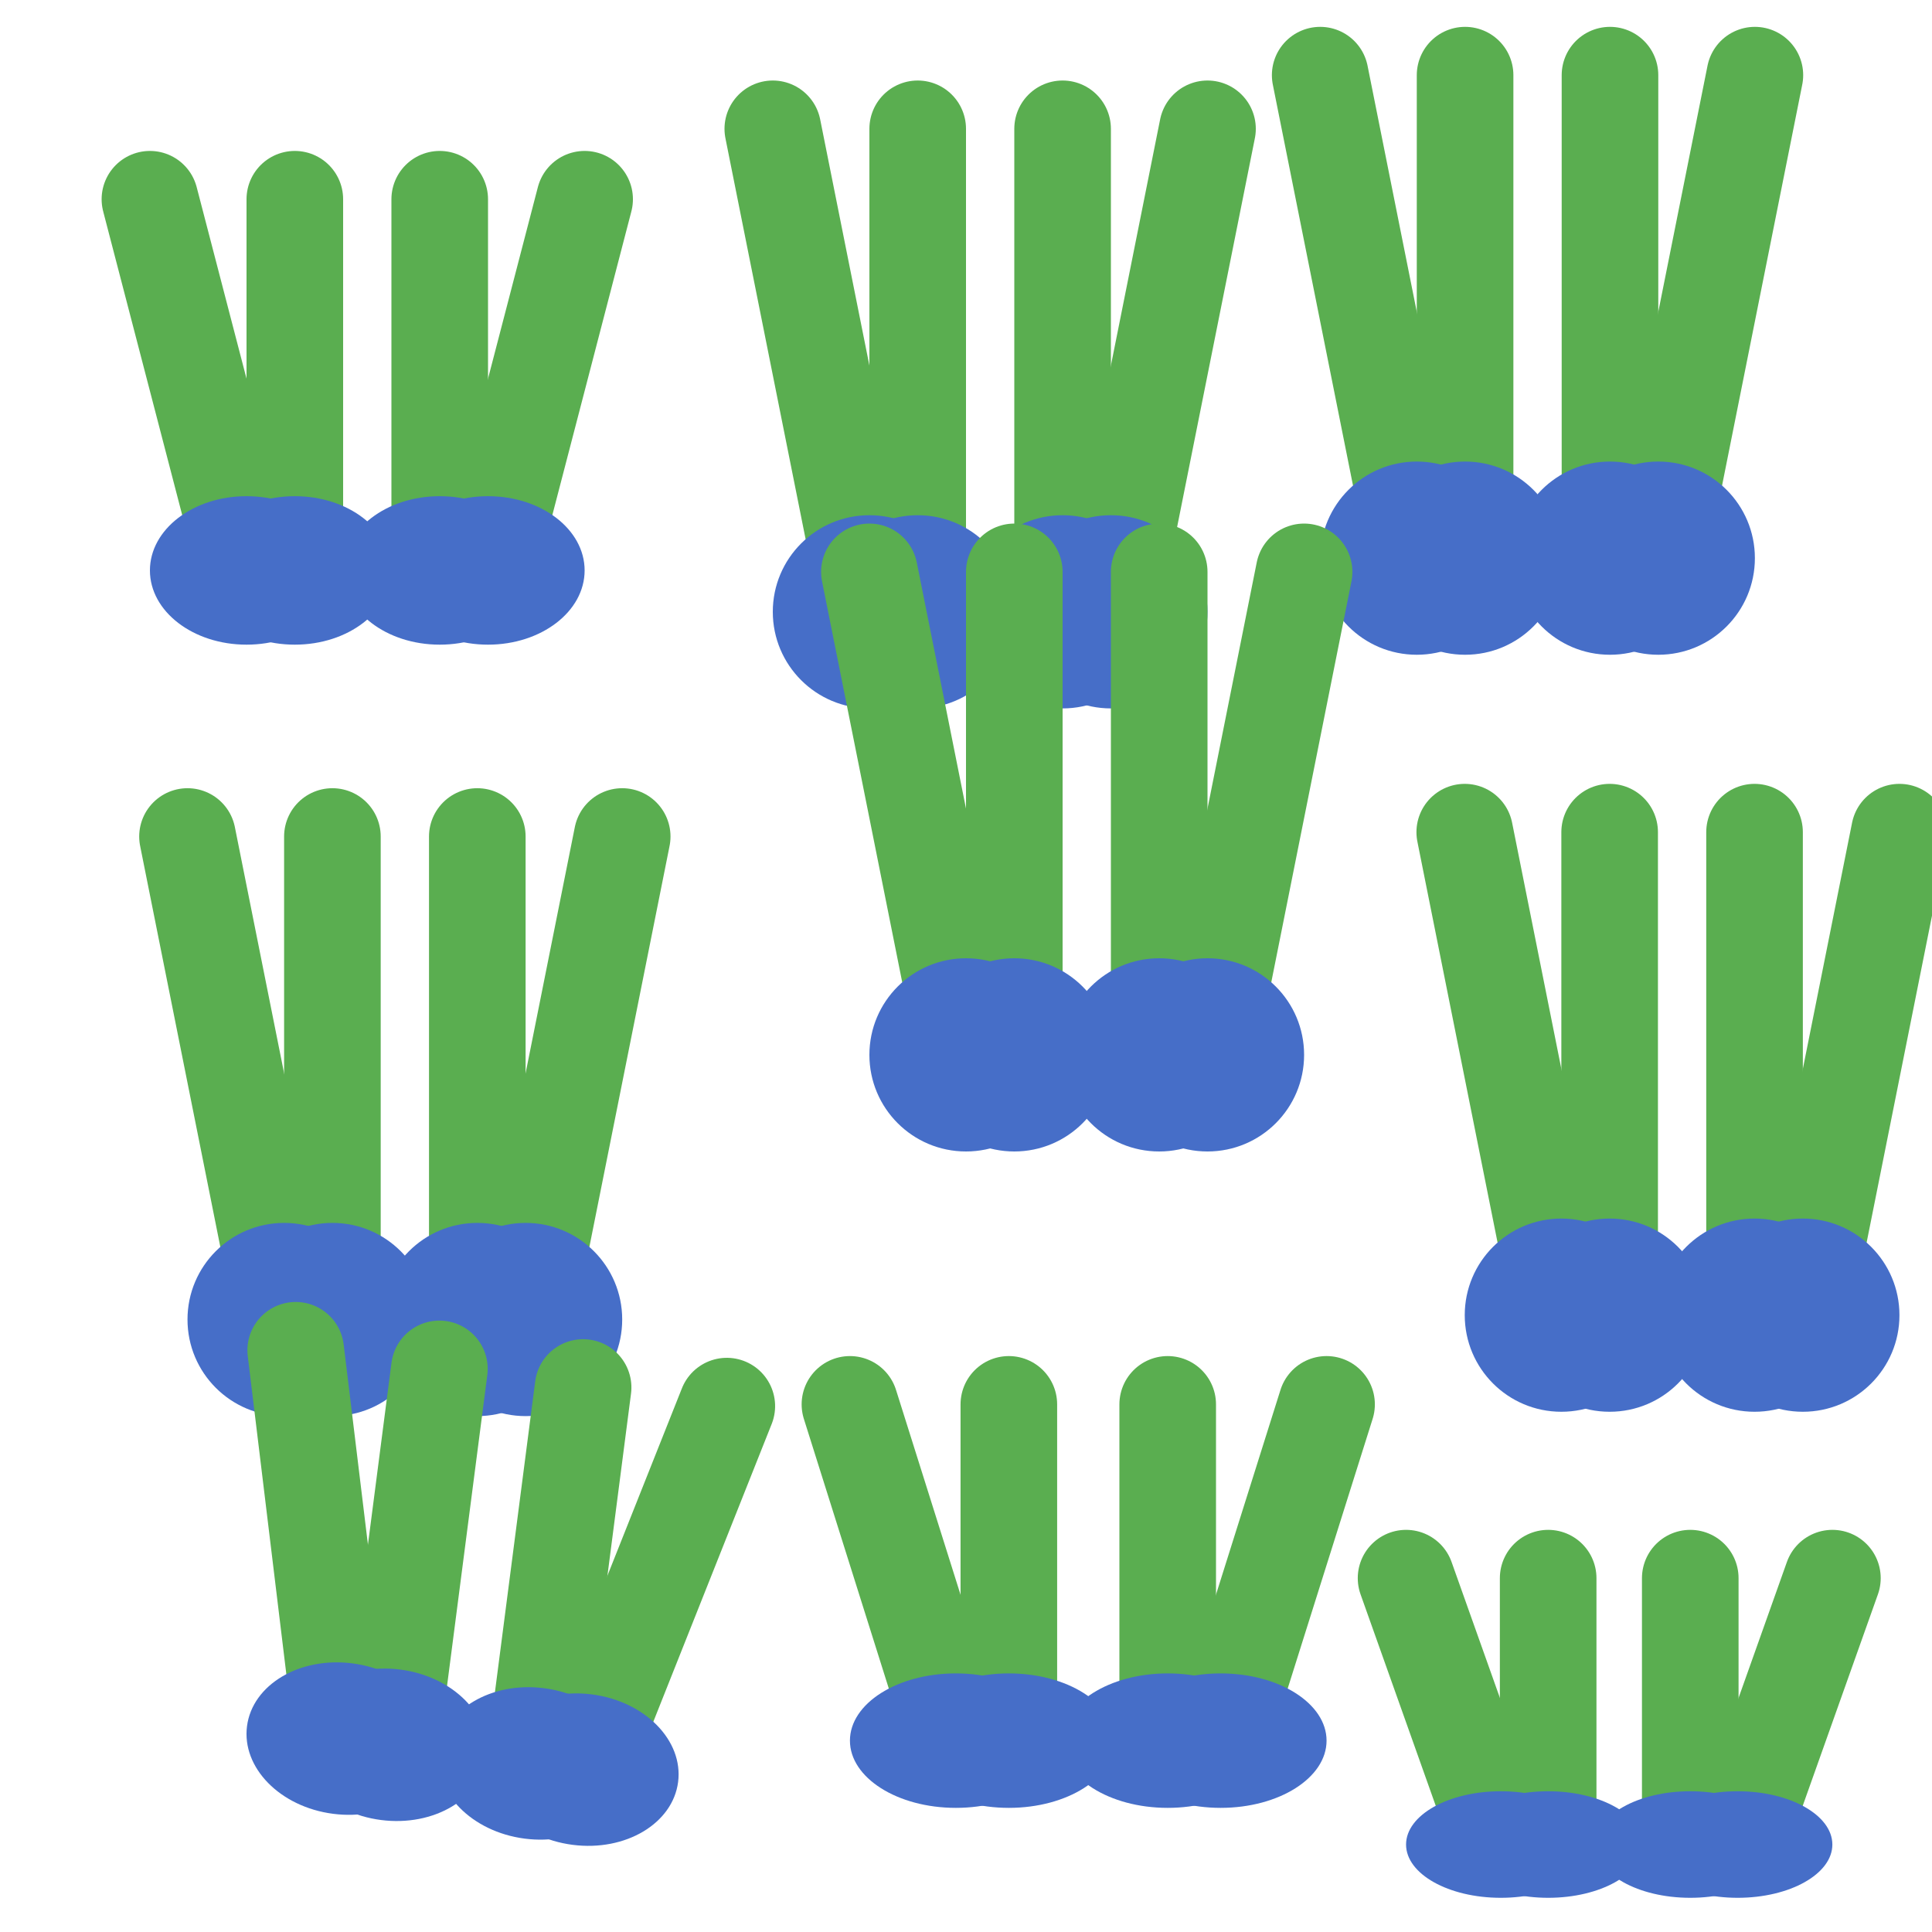
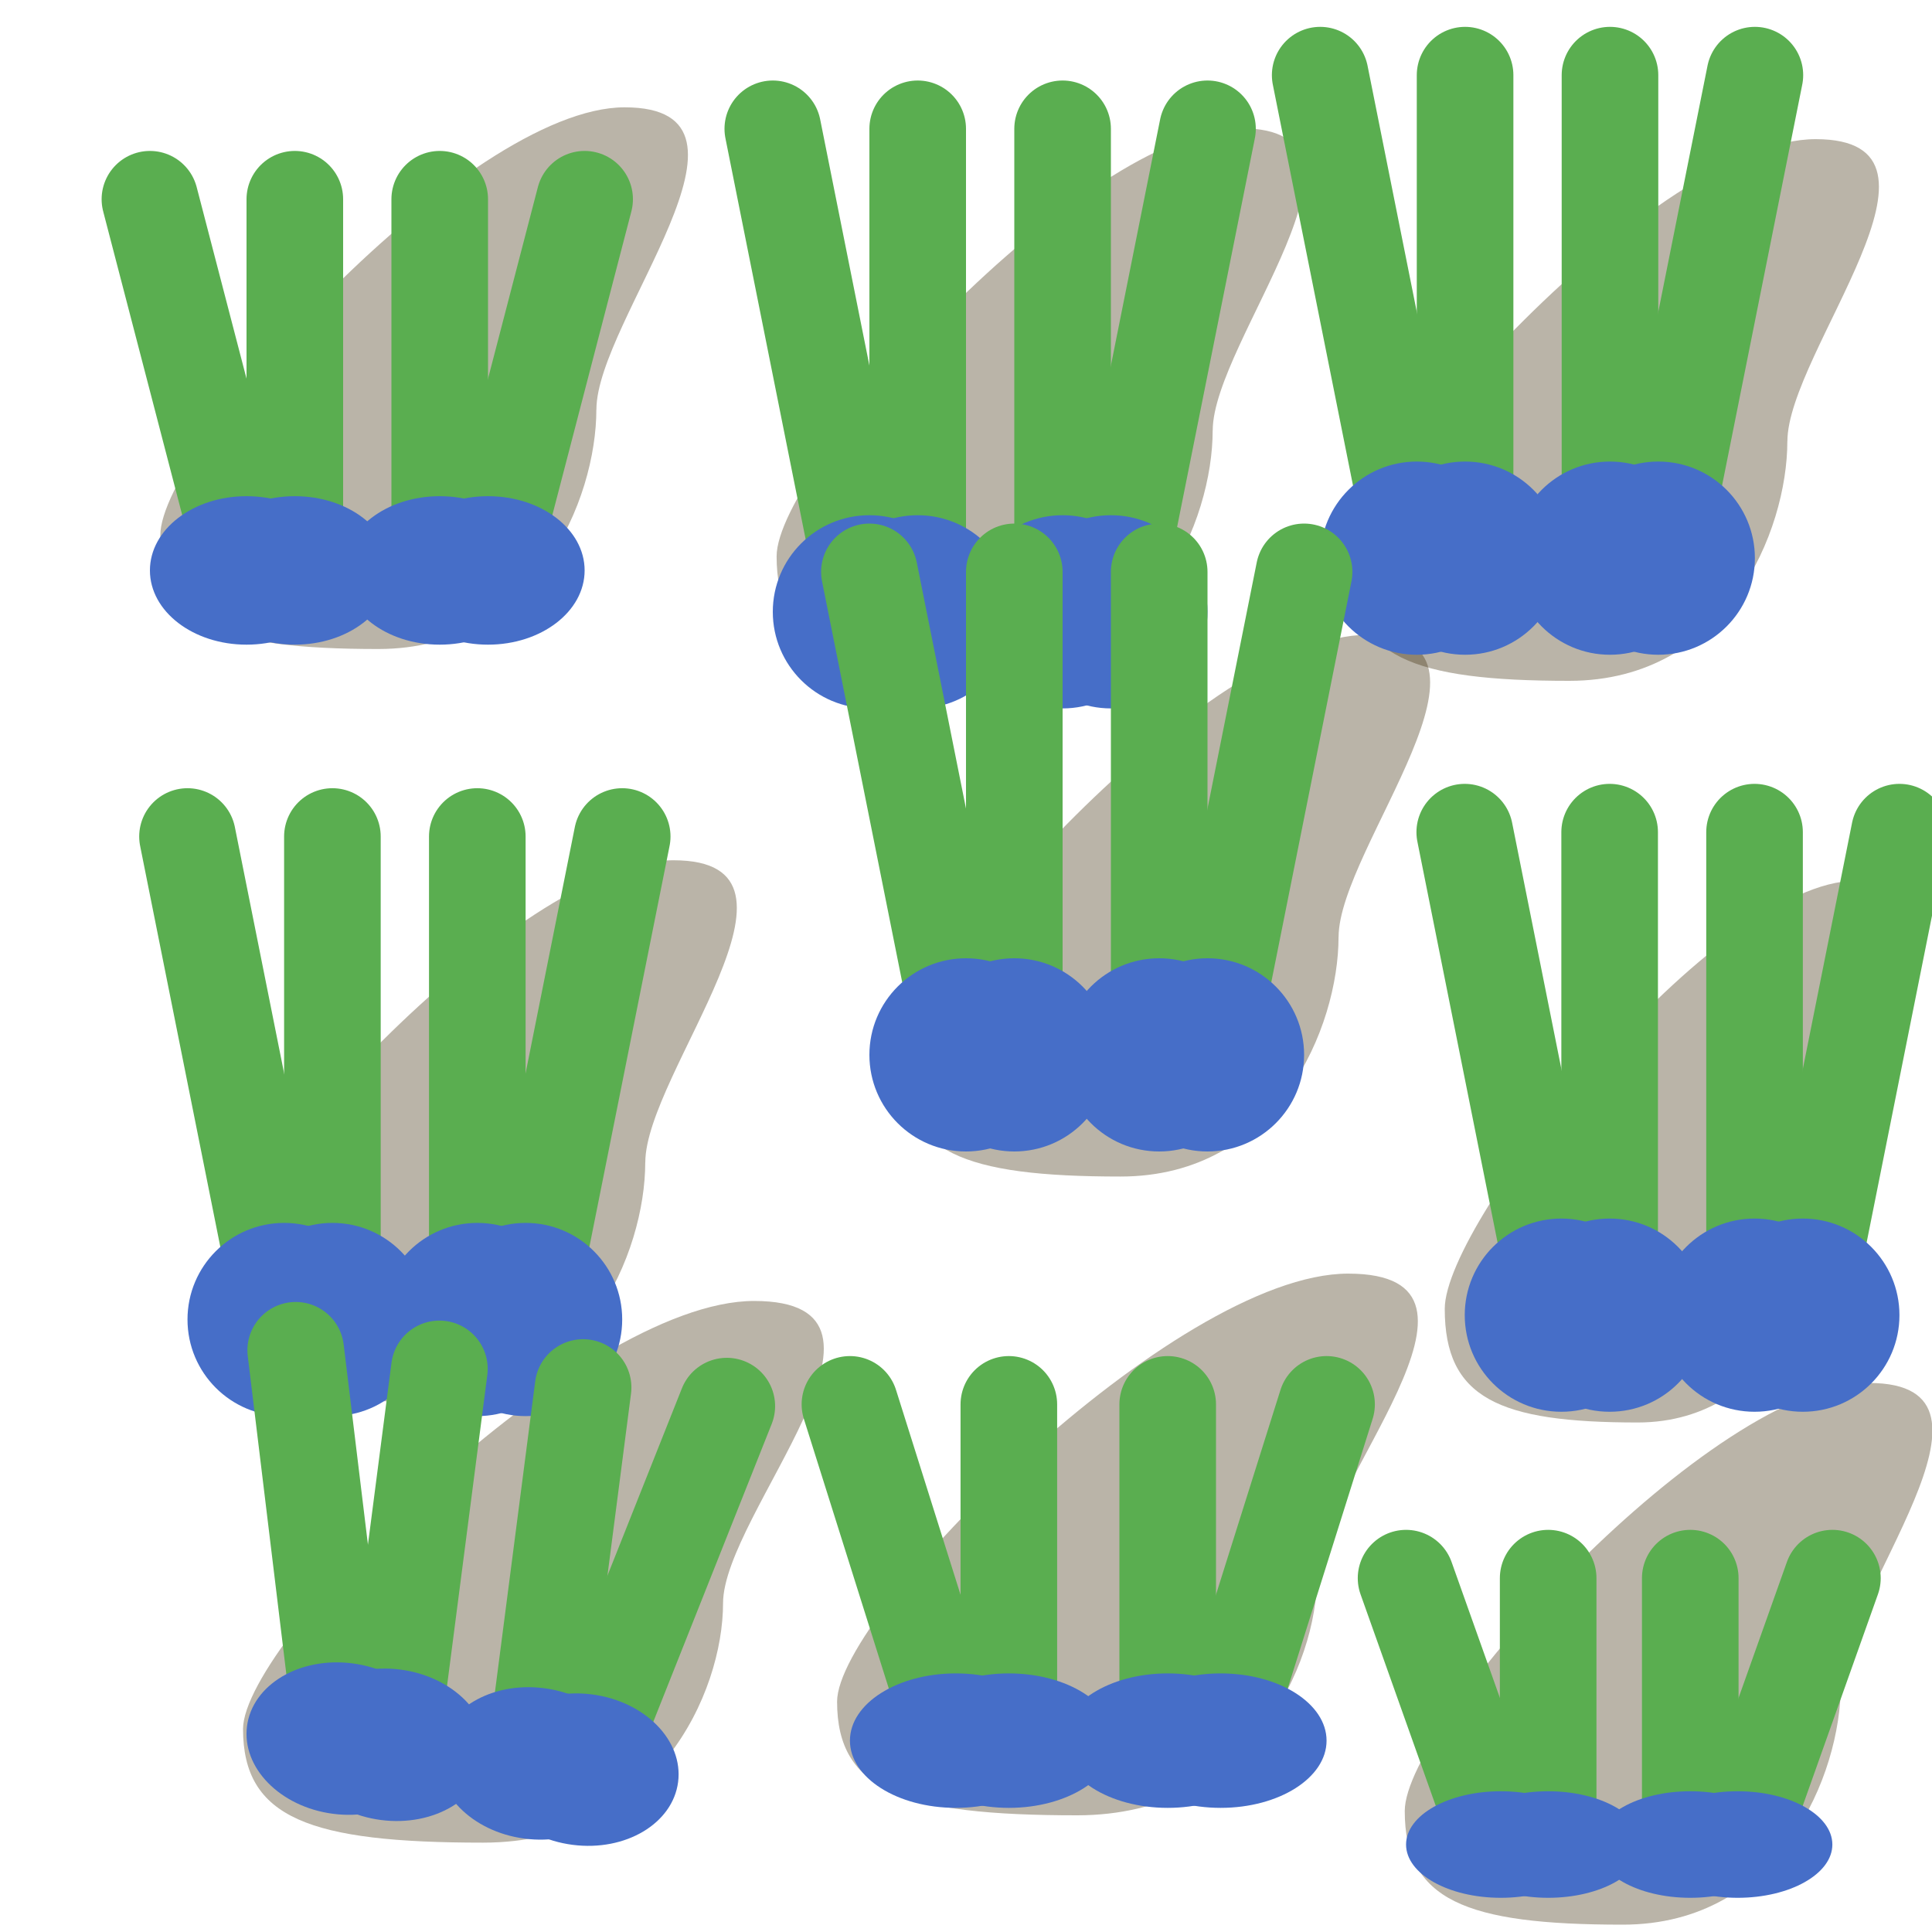
- <svg xmlns="http://www.w3.org/2000/svg" width="40" height="40">
-   <g>
+ <svg xmlns="http://www.w3.org/2000/svg" width="40" height="40" version="1.1" id="svg2">
+   <defs id="defs2" />
+   <path id="path2-3-8" style="fill:#3f2f0c;fill-opacity:0.359;stroke-width:1.223" d="m 14.97,33.192 c 0,1.848 -1.382,4.958 -4.969,4.958 -3.587,0 -4.969,-0.506 -4.969,-2.353 0,-1.848 6.994,-8.862 10.581,-8.862 3.587,0 -0.643,4.41 -0.643,6.258 z" />
+   <path id="path2-3-8-1" style="fill:#3f2f0c;fill-opacity:0.359;stroke-width:1.223" d="m 27.269,32.626 c 0,1.848 -1.382,4.958 -4.969,4.958 -3.587,0 -4.969,-0.506 -4.969,-2.353 0,-1.848 6.994,-8.862 10.581,-8.862 3.587,0 -0.643,4.41 -0.643,6.258 z" />
+   <path id="path2-3-8-1-7" style="fill:#3f2f0c;fill-opacity:0.359;stroke-width:1.165" d="m 38.112,34.89 c 0,1.848 -1.256,4.958 -4.514,4.958 -3.259,0 -4.514,-0.506 -4.514,-2.353 0,-1.848 6.354,-8.862 9.613,-8.862 3.259,0 -0.584,4.41 -0.584,6.258 z" />
+   <path id="path2-3-8-1-7-3" style="fill:#3f2f0c;fill-opacity:0.359;stroke-width:1.096" d="m 37.902,24.493 c 0,1.848 -1.111,4.958 -3.995,4.958 -2.883,0 -3.995,-0.506 -3.995,-2.353 0,-1.848 5.623,-8.862 8.506,-8.862 2.883,0 -0.517,4.41 -0.517,6.258 z" />
+   <path id="path2-3-8-1-7-3-4" style="fill:#3f2f0c;fill-opacity:0.359;stroke-width:1.165" d="m 37.005,9.138 c 0,1.848 -1.256,4.958 -4.514,4.958 -3.259,0 -4.514,-0.506 -4.514,-2.353 0,-1.848 6.354,-8.862 9.613,-8.862 3.259,0 -0.584,4.41 -0.584,6.258 z" />
+   <path id="path2-3-8-1-7-3-4-0" style="fill:#3f2f0c;fill-opacity:0.359;stroke-width:1.165" d="m 25.107,8.913 c 0,1.848 -1.256,4.958 -4.514,4.958 -3.259,0 -4.514,-0.506 -4.514,-2.353 0,-1.848 6.354,-8.862 9.613,-8.862 3.259,0 -0.584,4.41 -0.584,6.258 z" />
+   <path id="path2-3-8-1-7-3-4-0-6" style="fill:#3f2f0c;fill-opacity:0.359;stroke-width:1.165" d="m 27.713,19.401 c 0,1.848 -1.256,4.958 -4.514,4.958 -3.259,0 -4.514,-0.506 -4.514,-2.353 0,-1.848 6.354,-8.862 9.613,-8.862 3.259,0 -0.584,4.41 -0.584,6.258 z" />
+   <path id="path2-3-8-1-7-3-4-0-6-3" style="fill:#3f2f0c;fill-opacity:0.359;stroke-width:1.165" d="m 13.359,24.068 c 0,1.848 -1.256,4.958 -4.514,4.958 -3.259,0 -4.514,-0.506 -4.514,-2.353 0,-1.848 6.354,-8.862 9.613,-8.862 3.259,0 -0.584,4.41 -0.584,6.258 z" />
+   <path id="path2-3-8-1-7-3-4-0-6-3-6" style="fill:#3f2f0c;fill-opacity:0.359;stroke-width:1.165" d="m 12.347,8.479 c 0,1.848 -1.256,4.958 -4.514,4.958 -3.259,0 -4.514,-0.506 -4.514,-2.353 0,-1.848 6.354,-8.862 9.613,-8.862 3.259,0 -0.584,4.41 -0.584,6.258 z" />
+   <g id="g2">
    <g id="crop_plant_dense">
      <path id="stem_0" class="stem" d="m16,2.667l2,10" fill="none" stroke="#5aae50" stroke-width="2" stroke-linecap="round" stroke-linejoin="round" />
      <path id="stem_1" class="stem" d="m19,2.667l0,10" fill="none" stroke="#5aae50" stroke-width="2" stroke-linecap="round" stroke-linejoin="round" />
      <path id="stem_2" class="stem" d="m22,2.667l0,10" fill="none" stroke="#5aae50" stroke-width="2" stroke-linecap="round" stroke-linejoin="round" />
      <path id="stem_3" class="stem" d="m25,2.667l-2,10" fill="none" stroke="#5aae50" stroke-width="2" stroke-linecap="round" stroke-linejoin="round" />
      <path id="flower_0" class="flower" d="m16,12.667c0,-1.105 0.895,-2 2,-2c1.105,0 2,0.895 2,2c0,1.105 -0.895,2 -2,2c-1.105,0 -2,-0.895 -2,-2z" fill="#466ec8" />
      <path id="flower_1" class="flower" d="m17,12.667c0,-1.105 0.895,-2 2,-2c1.105,0 2,0.895 2,2c0,1.105 -0.895,2 -2,2c-1.105,0 -2,-0.895 -2,-2z" fill="#466ec8" />
      <path id="flower_2" class="flower" d="m20,12.667c0,-1.105 0.895,-2 2,-2c1.105,0 2,0.895 2,2c0,1.105 -0.895,2 -2,2c-1.105,0 -2,-0.895 -2,-2z" fill="#466ec8" />
      <path id="flower_3" class="flower" d="m21,12.667c0,-1.105 0.895,-2 2,-2c1.105,0 2,0.895 2,2c0,1.105 -0.895,2 -2,2c-1.105,0 -2,-0.895 -2,-2z" fill="#466ec8" />
    </g>
    <g id="svg_9">
      <path id="svg_1" class="stem" d="m27.333,1.556l2,10" fill="none" stroke="#5aae50" stroke-width="2" stroke-linecap="round" stroke-linejoin="round" />
      <path id="svg_2" class="stem" d="m30.333,1.556l0,10" fill="none" stroke="#5aae50" stroke-width="2" stroke-linecap="round" stroke-linejoin="round" />
      <path id="svg_3" class="stem" d="m33.333,1.556l0,10" fill="none" stroke="#5aae50" stroke-width="2" stroke-linecap="round" stroke-linejoin="round" />
      <path id="svg_4" class="stem" d="m36.333,1.556l-2,10" fill="none" stroke="#5aae50" stroke-width="2" stroke-linecap="round" stroke-linejoin="round" />
      <path id="svg_5" class="flower" d="m27.333,11.556c0,-1.105 0.895,-2 2,-2c1.105,0 2,0.895 2,2c0,1.105 -0.895,2 -2,2c-1.105,0 -2,-0.895 -2,-2z" fill="#466ec8" />
      <path id="svg_6" class="flower" d="m28.333,11.556c0,-1.105 0.895,-2 2,-2c1.105,0 2,0.895 2,2c0,1.105 -0.895,2 -2,2c-1.105,0 -2,-0.895 -2,-2z" fill="#466ec8" />
      <path id="svg_7" class="flower" d="m31.333,11.556c0,-1.105 0.895,-2 2,-2c1.105,0 2,0.895 2,2c0,1.105 -0.895,2 -2,2c-1.105,0 -2,-0.895 -2,-2z" fill="#466ec8" />
      <path id="svg_8" class="flower" d="m32.333,11.556c0,-1.105 0.895,-2 2,-2c1.105,0 2,0.895 2,2c0,1.105 -0.895,2 -2,2c-1.105,0 -2,-0.895 -2,-2z" fill="#466ec8" />
    </g>
    <g stroke="null" id="svg_18">
      <path stroke="#5aae50" id="svg_10" class="stem" d="m3.104,4.125l2,7.685" fill="none" stroke-width="2" stroke-linecap="round" stroke-linejoin="round" />
      <path stroke="#5aae50" id="svg_11" class="stem" d="m6.104,4.125l0,7.685" fill="none" stroke-width="2" stroke-linecap="round" stroke-linejoin="round" />
      <path stroke="#5aae50" id="svg_12" class="stem" d="m9.104,4.125l0,7.685" fill="none" stroke-width="2" stroke-linecap="round" stroke-linejoin="round" />
      <path stroke="#5aae50" id="svg_13" class="stem" d="m12.104,4.125l-2,7.685" fill="none" stroke-width="2" stroke-linecap="round" stroke-linejoin="round" />
      <path stroke="null" id="svg_14" class="flower" d="m3.104,11.81c0,-0.849 0.895,-1.537 2,-1.537c1.105,0 2,0.688 2,1.537c0,0.849 -0.895,1.537 -2,1.537c-1.105,0 -2,-0.688 -2,-1.537z" fill="#466ec8" />
      <path stroke="null" id="svg_15" class="flower" d="m4.104,11.81c0,-0.849 0.895,-1.537 2,-1.537c1.105,0 2,0.688 2,1.537c0,0.849 -0.895,1.537 -2,1.537c-1.105,0 -2,-0.688 -2,-1.537z" fill="#466ec8" />
      <path stroke="null" id="svg_16" class="flower" d="m7.104,11.81c0,-0.849 0.895,-1.537 2,-1.537c1.105,0 2,0.688 2,1.537c0,0.849 -0.895,1.537 -2,1.537c-1.105,0 -2,-0.688 -2,-1.537z" fill="#466ec8" />
      <path stroke="null" id="svg_17" class="flower" d="m8.104,11.81c0,-0.849 0.895,-1.537 2,-1.537c1.105,0 2,0.688 2,1.537c0,0.849 -0.895,1.537 -2,1.537c-1.105,0 -2,-0.688 -2,-1.537z" fill="#466ec8" />
    </g>
    <g id="svg_54">
      <path id="svg_46" class="stem" d="m18,11.84l2,10" fill="none" stroke="#5aae50" stroke-width="2" stroke-linecap="round" stroke-linejoin="round" />
      <path id="svg_47" class="stem" d="m21,11.84l0,10" fill="none" stroke="#5aae50" stroke-width="2" stroke-linecap="round" stroke-linejoin="round" />
      <path id="svg_48" class="stem" d="m24,11.84l0,10" fill="none" stroke="#5aae50" stroke-width="2" stroke-linecap="round" stroke-linejoin="round" />
      <path id="svg_49" class="stem" d="m27,11.84l-2,10" fill="none" stroke="#5aae50" stroke-width="2" stroke-linecap="round" stroke-linejoin="round" />
      <path id="svg_50" class="flower" d="m18,21.84c0,-1.105 0.895,-2 2,-2c1.105,0 2,0.895 2,2c0,1.105 -0.895,2 -2,2c-1.105,0 -2,-0.895 -2,-2z" fill="#466ec8" />
      <path id="svg_51" class="flower" d="m19,21.84c0,-1.105 0.895,-2 2,-2c1.105,0 2,0.895 2,2c0,1.105 -0.895,2 -2,2c-1.105,0 -2,-0.895 -2,-2z" fill="#466ec8" />
      <path id="svg_52" class="flower" d="m22,21.84c0,-1.105 0.895,-2 2,-2c1.105,0 2,0.895 2,2c0,1.105 -0.895,2 -2,2c-1.105,0 -2,-0.895 -2,-2z" fill="#466ec8" />
      <path id="svg_53" class="flower" d="m23,21.84c0,-1.105 0.895,-2 2,-2c1.105,0 2,0.895 2,2c0,1.105 -0.895,2 -2,2c-1.105,0 -2,-0.895 -2,-2z" fill="#466ec8" />
    </g>
    <g id="svg_63">
      <path id="svg_55" class="stem" d="m30.326,17.229l2,10" fill="none" stroke="#5aae50" stroke-width="2" stroke-linecap="round" stroke-linejoin="round" />
      <path id="svg_56" class="stem" d="m33.326,17.229l0,10" fill="none" stroke="#5aae50" stroke-width="2" stroke-linecap="round" stroke-linejoin="round" />
      <path id="svg_57" class="stem" d="m36.326,17.229l0,10" fill="none" stroke="#5aae50" stroke-width="2" stroke-linecap="round" stroke-linejoin="round" />
      <path id="svg_58" class="stem" d="m39.326,17.229l-2,10" fill="none" stroke="#5aae50" stroke-width="2" stroke-linecap="round" stroke-linejoin="round" />
      <path id="svg_59" class="flower" d="m30.326,27.229c0,-1.105 0.895,-2 2,-2c1.105,0 2,0.895 2,2c0,1.105 -0.895,2 -2,2c-1.105,0 -2,-0.895 -2,-2z" fill="#466ec8" />
      <path id="svg_60" class="flower" d="m31.326,27.229c0,-1.105 0.895,-2 2,-2c1.105,0 2,0.895 2,2c0,1.105 -0.895,2 -2,2c-1.105,0 -2,-0.895 -2,-2z" fill="#466ec8" />
      <path id="svg_61" class="flower" d="m34.326,27.229c0,-1.105 0.895,-2 2,-2c1.105,0 2,0.895 2,2c0,1.105 -0.895,2 -2,2c-1.105,0 -2,-0.895 -2,-2z" fill="#466ec8" />
      <path id="svg_62" class="flower" d="m35.326,27.229c0,-1.105 0.895,-2 2,-2c1.105,0 2,0.895 2,2c0,1.105 -0.895,2 -2,2c-1.105,0 -2,-0.895 -2,-2z" fill="#466ec8" />
    </g>
    <g id="svg_72">
      <path id="svg_64" class="stem" d="m3.882,17.319l2,10" fill="none" stroke="#5aae50" stroke-width="2" stroke-linecap="round" stroke-linejoin="round" />
      <path id="svg_65" class="stem" d="m6.882,17.319l0,10" fill="none" stroke="#5aae50" stroke-width="2" stroke-linecap="round" stroke-linejoin="round" />
      <path id="svg_66" class="stem" d="m9.882,17.319l0,10" fill="none" stroke="#5aae50" stroke-width="2" stroke-linecap="round" stroke-linejoin="round" />
      <path id="svg_67" class="stem" d="m12.882,17.319l-2,10" fill="none" stroke="#5aae50" stroke-width="2" stroke-linecap="round" stroke-linejoin="round" />
      <path id="svg_68" class="flower" d="m3.882,27.319c0,-1.105 0.895,-2 2,-2c1.105,0 2,0.895 2,2c0,1.105 -0.895,2 -2,2c-1.105,0 -2,-0.895 -2,-2z" fill="#466ec8" />
      <path id="svg_69" class="flower" d="m4.882,27.319c0,-1.105 0.895,-2 2,-2c1.105,0 2,0.895 2,2c0,1.105 -0.895,2 -2,2c-1.105,0 -2,-0.895 -2,-2z" fill="#466ec8" />
      <path id="svg_70" class="flower" d="m7.882,27.319c0,-1.105 0.895,-2 2,-2c1.105,0 2,0.895 2,2c0,1.105 -0.895,2 -2,2c-1.105,0 -2,-0.895 -2,-2z" fill="#466ec8" />
      <path id="svg_71" class="flower" d="m8.882,27.319c0,-1.105 0.895,-2 2,-2c1.105,0 2,0.895 2,2c0,1.105 -0.895,2 -2,2c-1.105,0 -2,-0.895 -2,-2z" fill="#466ec8" />
    </g>
    <g stroke="null" id="svg_81">
      <path stroke="#5aae50" id="svg_73" class="stem" d="m17.597,29.076l2.193,6.962" fill="none" stroke-width="2" stroke-linecap="round" stroke-linejoin="round" />
      <path stroke="#5aae50" id="svg_74" class="stem" d="m20.887,29.076l0,6.962" fill="none" stroke-width="2" stroke-linecap="round" stroke-linejoin="round" />
      <path stroke="#5aae50" id="svg_75" class="stem" d="m24.176,29.076l0,6.962" fill="none" stroke-width="2" stroke-linecap="round" stroke-linejoin="round" />
      <path stroke="#5aae50" id="svg_76" class="stem" d="m27.465,29.076l-2.193,6.962" fill="none" stroke-width="2" stroke-linecap="round" stroke-linejoin="round" />
      <path stroke="null" id="svg_77" class="flower" d="m17.597,36.038c0,-0.769 0.982,-1.392 2.193,-1.392c1.211,0 2.193,0.623 2.193,1.392c0,0.769 -0.982,1.392 -2.193,1.392c-1.211,0 -2.193,-0.623 -2.193,-1.392z" fill="#466ec8" />
      <path stroke="null" id="svg_78" class="flower" d="m18.694,36.038c0,-0.769 0.982,-1.392 2.193,-1.392c1.211,0 2.193,0.623 2.193,1.392c0,0.769 -0.982,1.392 -2.193,1.392c-1.211,0 -2.193,-0.623 -2.193,-1.392z" fill="#466ec8" />
      <path stroke="null" id="svg_79" class="flower" d="m21.983,36.038c0,-0.769 0.982,-1.392 2.193,-1.392c1.211,0 2.193,0.623 2.193,1.392c0,0.769 -0.982,1.392 -2.193,1.392c-1.211,0 -2.193,-0.623 -2.193,-1.392z" fill="#466ec8" />
      <path stroke="null" id="svg_80" class="flower" d="m23.079,36.038c0,-0.769 0.982,-1.392 2.193,-1.392c1.211,0 2.193,0.623 2.193,1.392c0,0.769 -0.982,1.392 -2.193,1.392c-1.211,0 -2.193,-0.623 -2.193,-1.392z" fill="#466ec8" />
    </g>
    <g stroke="null" id="svg_90">
      <path stroke="#5aae50" id="svg_82" class="stem" d="m29.111,32.674l1.961,5.515" fill="none" stroke-width="2" stroke-linecap="round" stroke-linejoin="round" />
      <path stroke="#5aae50" id="svg_83" class="stem" d="m32.053,32.674l0,5.515" fill="none" stroke-width="2" stroke-linecap="round" stroke-linejoin="round" />
      <path stroke="#5aae50" id="svg_84" class="stem" d="m34.995,32.674l0,5.515" fill="none" stroke-width="2" stroke-linecap="round" stroke-linejoin="round" />
      <path stroke="#5aae50" id="svg_85" class="stem" d="m37.938,32.674l-1.961,5.515" fill="none" stroke-width="2" stroke-linecap="round" stroke-linejoin="round" />
      <path stroke="null" id="svg_86" class="flower" d="m29.111,38.189c0,-0.609 0.878,-1.103 1.961,-1.103c1.083,0 1.961,0.494 1.961,1.103c0,0.609 -0.878,1.103 -1.961,1.103c-1.083,0 -1.961,-0.494 -1.961,-1.103z" fill="#466ec8" />
      <path stroke="null" id="svg_87" class="flower" d="m30.092,38.189c0,-0.609 0.878,-1.103 1.961,-1.103c1.083,0 1.961,0.494 1.961,1.103c0,0.609 -0.878,1.103 -1.961,1.103c-1.083,0 -1.961,-0.494 -1.961,-1.103z" fill="#466ec8" />
      <path stroke="null" id="svg_88" class="flower" d="m33.034,38.189c0,-0.609 0.878,-1.103 1.961,-1.103c1.083,0 1.961,0.494 1.961,1.103c0,0.609 -0.878,1.103 -1.961,1.103c-1.083,0 -1.961,-0.494 -1.961,-1.103z" fill="#466ec8" />
      <path stroke="null" id="svg_89" class="flower" d="m34.015,38.189c0,-0.609 0.878,-1.103 1.961,-1.103c1.083,0 1.961,0.494 1.961,1.103c0,0.609 -0.878,1.103 -1.961,1.103c-1.083,0 -1.961,-0.494 -1.961,-1.103z" fill="#466ec8" />
    </g>
    <g stroke="null" transform="rotate(7.3818 9.97993 33.2042)" id="svg_99">
      <path stroke="#5aae50" id="svg_91" class="stem" d="m5.48,28.495l2,7.848" fill="none" stroke-width="2" stroke-linecap="round" stroke-linejoin="round" />
      <path stroke="#5aae50" id="svg_92" class="stem" d="m8.48,28.495l0,7.848" fill="none" stroke-width="2" stroke-linecap="round" stroke-linejoin="round" />
      <path stroke="#5aae50" id="svg_93" class="stem" d="m11.48,28.495l0,7.848" fill="none" stroke-width="2" stroke-linecap="round" stroke-linejoin="round" />
      <path stroke="#5aae50" id="svg_94" class="stem" d="m14.48,28.495l-2,7.848" fill="none" stroke-width="2" stroke-linecap="round" stroke-linejoin="round" />
      <path stroke="null" id="svg_95" class="flower" d="m5.48,36.343c0,-0.867 0.895,-1.57 2,-1.57c1.105,0 2,0.703 2,1.57c0,0.867 -0.895,1.57 -2,1.57c-1.105,0 -2,-0.703 -2,-1.57z" fill="#466ec8" />
      <path stroke="null" id="svg_96" class="flower" d="m6.48,36.343c0,-0.867 0.895,-1.57 2,-1.57c1.105,0 2,0.703 2,1.57c0,0.867 -0.895,1.57 -2,1.57c-1.105,0 -2,-0.703 -2,-1.57z" fill="#466ec8" />
      <path stroke="null" id="svg_97" class="flower" d="m9.48,36.343c0,-0.867 0.895,-1.57 2,-1.57c1.105,0 2,0.703 2,1.57c0,0.867 -0.895,1.57 -2,1.57c-1.105,0 -2,-0.703 -2,-1.57z" fill="#466ec8" />
      <path stroke="null" id="svg_98" class="flower" d="m10.48,36.343c0,-0.867 0.895,-1.57 2,-1.57c1.105,0 2,0.703 2,1.57c0,0.867 -0.895,1.57 -2,1.57c-1.105,0 -2,-0.703 -2,-1.57z" fill="#466ec8" />
    </g>
  </g>
</svg>
